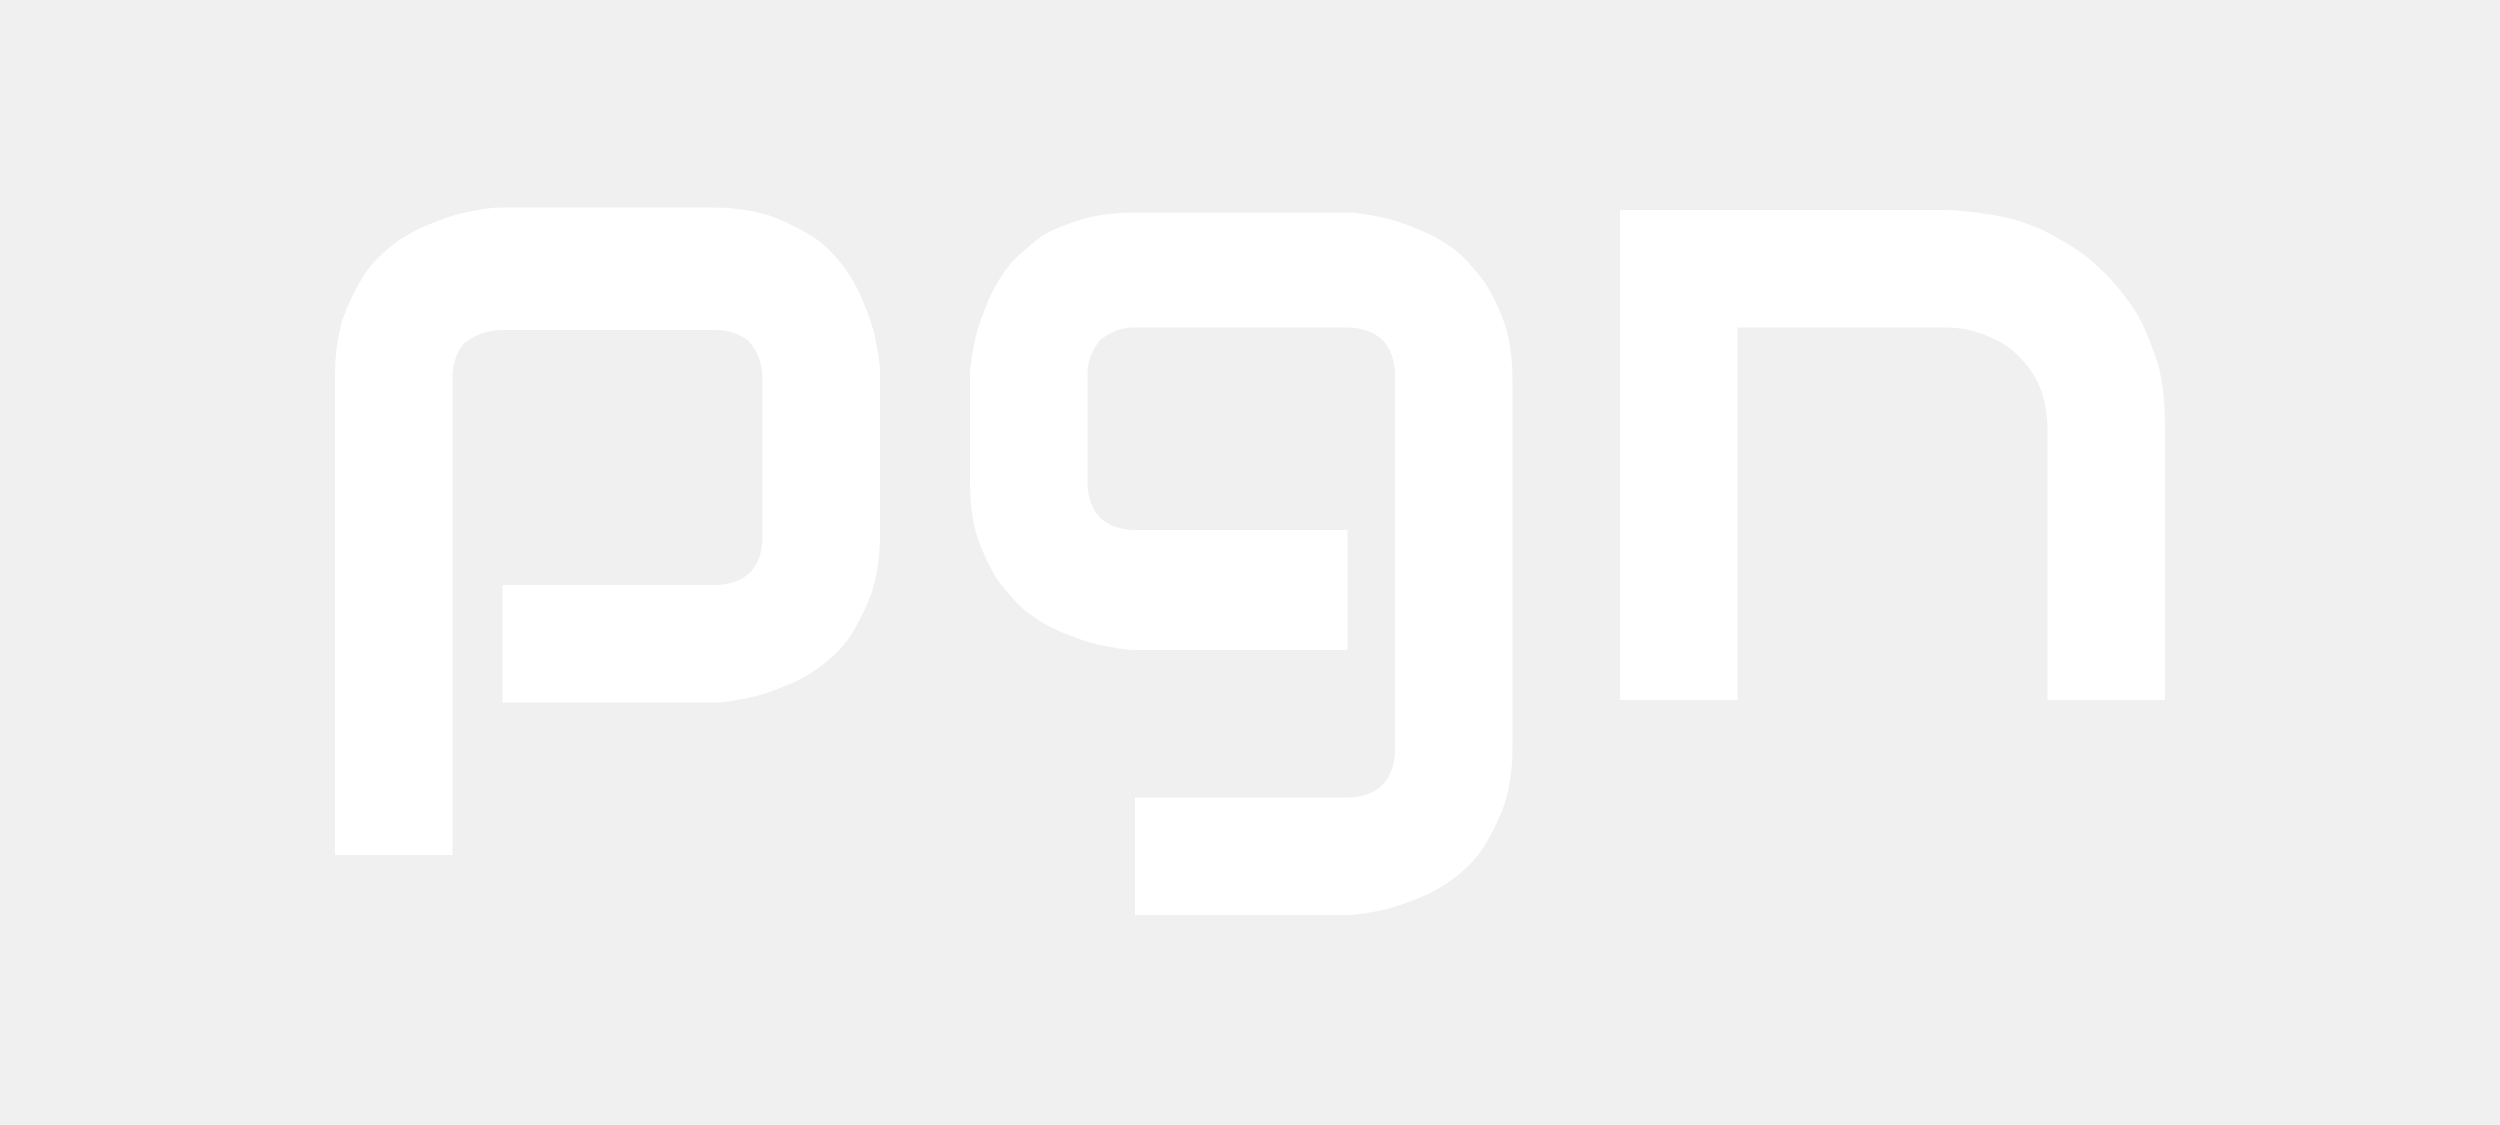
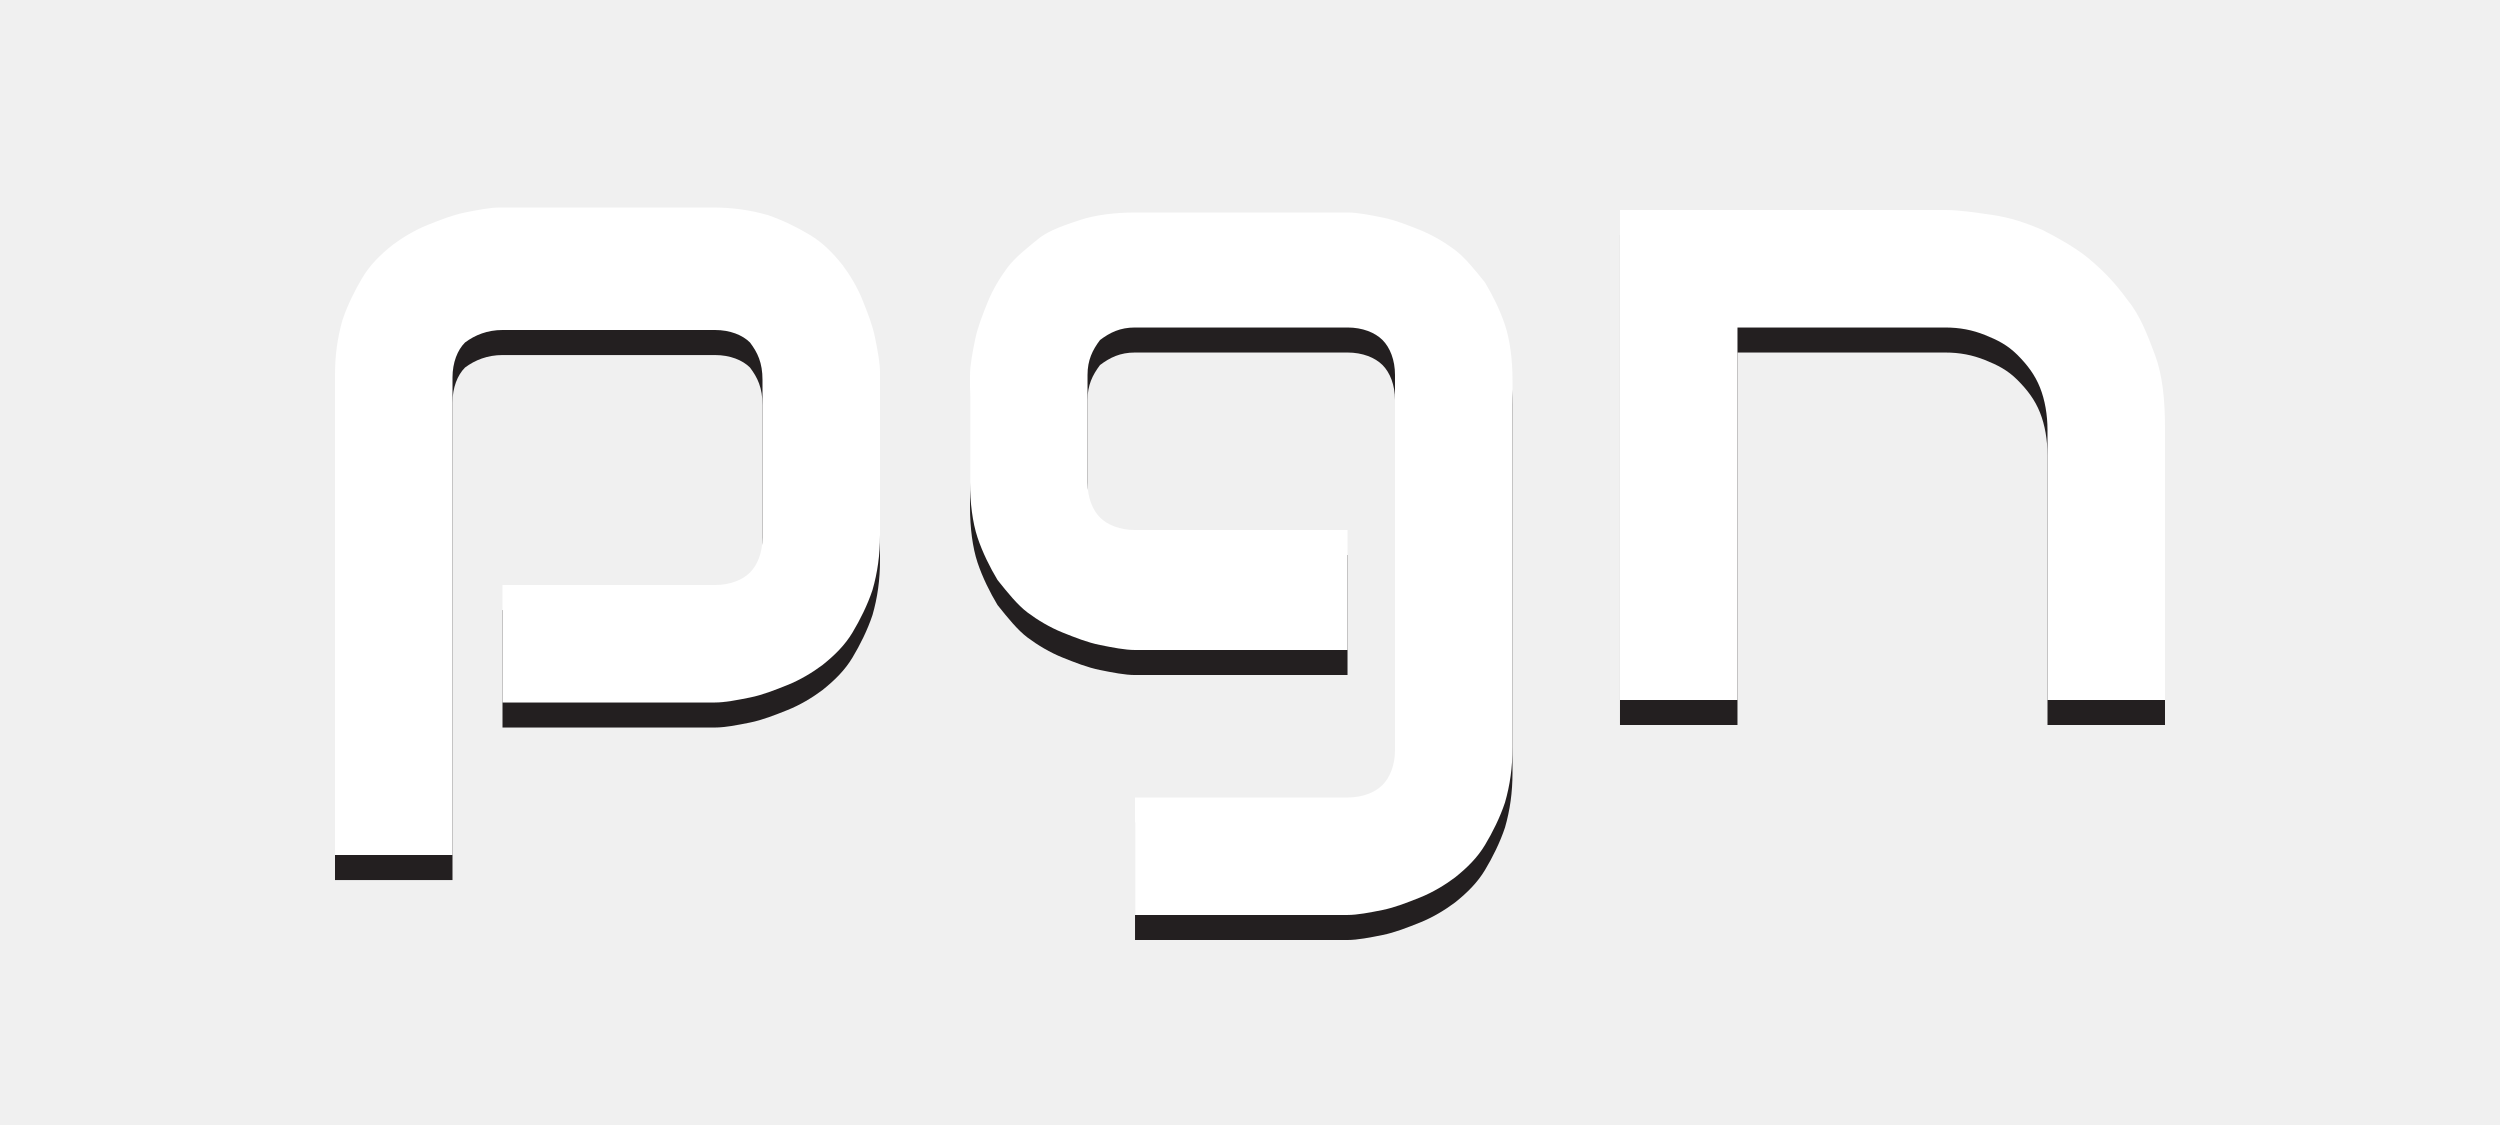
- <svg xmlns="http://www.w3.org/2000/svg" version="1.1" id="Layer_1" x="0px" y="0px" width="100px" height="45px" viewBox="0 0 100 45" style="enable-background:new 0 0 100 45;" xml:space="preserve">
-   <g>
-     <path style="fill:#FFFFFF;" d="M35.2,21.4c0,0.8-0.1,1.5-0.3,2.2c-0.2,0.6-0.5,1.2-0.8,1.7c-0.3,0.5-0.7,0.9-1.2,1.3   c-0.4,0.3-0.9,0.6-1.4,0.8c-0.5,0.2-1,0.4-1.5,0.5c-0.5,0.1-1,0.2-1.4,0.2h-8.5v-4.7h8.5c0.6,0,1.1-0.2,1.4-0.5   c0.3-0.3,0.5-0.8,0.5-1.4v-6.3c0-0.7-0.2-1.1-0.5-1.5c-0.3-0.3-0.8-0.5-1.4-0.5h-8.5c-0.6,0-1.1,0.2-1.5,0.5   c-0.3,0.3-0.5,0.8-0.5,1.4v19.1h-4.7V15c0-0.8,0.1-1.5,0.3-2.2c0.2-0.6,0.5-1.2,0.8-1.7c0.3-0.5,0.7-0.9,1.2-1.3   c0.4-0.3,0.9-0.6,1.4-0.8c0.5-0.2,1-0.4,1.5-0.5s1-0.2,1.4-0.2h8.5c0.8,0,1.5,0.1,2.2,0.3c0.6,0.2,1.2,0.5,1.7,0.8   c0.5,0.3,0.9,0.7,1.3,1.2c0.3,0.4,0.6,0.9,0.8,1.4c0.2,0.5,0.4,1,0.5,1.5c0.1,0.5,0.2,1,0.2,1.4V21.4z" />
-     <path style="fill:#FFFFFF;" d="M60.5,29.9c0,0.8-0.1,1.5-0.3,2.2c-0.2,0.6-0.5,1.2-0.8,1.7c-0.3,0.5-0.7,0.9-1.2,1.3   c-0.4,0.3-0.9,0.6-1.4,0.8c-0.5,0.2-1,0.4-1.5,0.5c-0.5,0.1-1,0.2-1.4,0.2h-8.5v-4.7h8.5c0.6,0,1.1-0.2,1.4-0.5   c0.3-0.3,0.5-0.8,0.5-1.4V15c0-0.6-0.2-1.1-0.5-1.4c-0.3-0.3-0.8-0.5-1.4-0.5h-8.5c-0.6,0-1,0.2-1.4,0.5c-0.3,0.4-0.5,0.8-0.5,1.4   v4.3c0,0.6,0.2,1.1,0.5,1.4c0.3,0.3,0.8,0.5,1.4,0.5h8.5V26h-8.5c-0.4,0-0.9-0.1-1.4-0.2c-0.5-0.1-1-0.3-1.5-0.5   c-0.5-0.2-1-0.5-1.4-0.8c-0.4-0.3-0.8-0.8-1.2-1.3c-0.3-0.5-0.6-1.1-0.8-1.7c-0.2-0.6-0.3-1.4-0.3-2.2V15c0-0.4,0.1-0.9,0.2-1.4   c0.1-0.5,0.3-1,0.5-1.5c0.2-0.5,0.5-1,0.8-1.4c0.3-0.4,0.8-0.8,1.3-1.2C42,9.2,42.6,9,43.2,8.8c0.6-0.2,1.4-0.3,2.2-0.3h8.5   c0.4,0,0.9,0.1,1.4,0.2c0.5,0.1,1,0.3,1.5,0.5c0.5,0.2,1,0.5,1.4,0.8c0.4,0.3,0.8,0.8,1.2,1.3c0.3,0.5,0.6,1.1,0.8,1.7   c0.2,0.6,0.3,1.4,0.3,2.2V29.9z" />
-     <path style="fill:#FFFFFF;" d="M64.8,8.4h2.4h10.6c0.6,0,1.2,0.1,1.9,0.2c0.7,0.1,1.3,0.3,2,0.6c0.6,0.3,1.3,0.7,1.8,1.1   c0.6,0.5,1.1,1,1.6,1.7c0.5,0.6,0.8,1.4,1.1,2.2c0.3,0.8,0.4,1.8,0.4,2.9v10.9h-4.7V17.2c0-0.6-0.1-1.2-0.3-1.7s-0.5-0.9-0.9-1.3   c-0.4-0.4-0.8-0.6-1.3-0.8c-0.5-0.2-1-0.3-1.6-0.3h-8.3v14.9h-4.7V10.8V8.4z" />
+ <svg xmlns="http://www.w3.org/2000/svg" version="1.1" x="0px" y="0px" width="100px" height="45px" viewBox="0 0 100 45" enable-background="new 0 0 100 45" xml:space="preserve">
+   <g id="Layer_2">
+     <g>
+       <path fill="#231F20" d="M35.2,22.401c0,0.8-0.1,1.5-0.3,2.2c-0.2,0.601-0.5,1.2-0.8,1.7c-0.3,0.5-0.7,0.9-1.2,1.3    c-0.4,0.301-0.9,0.601-1.4,0.801c-0.5,0.199-1,0.399-1.5,0.5c-0.5,0.1-1,0.199-1.4,0.199h-8.5v-4.699h8.5c0.6,0,1.1-0.2,1.4-0.501    c0.3-0.3,0.5-0.8,0.5-1.399v-6.3c0-0.7-0.2-1.1-0.5-1.5c-0.3-0.3-0.8-0.5-1.4-0.5h-8.5c-0.6,0-1.1,0.2-1.5,0.5    c-0.3,0.3-0.5,0.8-0.5,1.4v19.1h-4.7v-19.2c0-0.8,0.1-1.5,0.3-2.2c0.2-0.6,0.5-1.2,0.8-1.7s0.7-0.9,1.2-1.3    c0.4-0.3,0.9-0.6,1.4-0.8s1-0.4,1.5-0.5s1-0.2,1.4-0.2h8.5c0.8,0,1.5,0.1,2.2,0.3c0.6,0.2,1.2,0.5,1.7,0.8    c0.5,0.3,0.9,0.7,1.3,1.2c0.3,0.4,0.6,0.9,0.8,1.4s0.4,1,0.5,1.5s0.2,1,0.2,1.4V22.401z" />
+       <path fill="#231F20" d="M60.5,30.901c0,0.8-0.1,1.5-0.3,2.199c-0.2,0.601-0.5,1.2-0.8,1.7c-0.301,0.5-0.7,0.9-1.2,1.3    c-0.4,0.301-0.9,0.601-1.4,0.801c-0.5,0.199-1,0.399-1.5,0.5c-0.5,0.1-1,0.199-1.399,0.199h-8.5v-4.699h8.5    c0.6,0,1.1-0.2,1.399-0.5c0.3-0.301,0.5-0.801,0.5-1.4v-15c0-0.6-0.2-1.1-0.5-1.4c-0.3-0.3-0.8-0.5-1.399-0.5h-8.5    c-0.6,0-1,0.2-1.4,0.5c-0.3,0.4-0.5,0.8-0.5,1.4v4.3c0,0.6,0.2,1.1,0.5,1.4c0.3,0.3,0.8,0.5,1.4,0.5h8.5v4.8h-8.5    c-0.4,0-0.9-0.1-1.4-0.2c-0.5-0.1-1-0.3-1.5-0.5s-1-0.5-1.4-0.8s-0.8-0.8-1.2-1.3c-0.3-0.5-0.6-1.101-0.8-1.7    c-0.2-0.6-0.3-1.4-0.3-2.2v-4.3c0-0.4,0.1-0.9,0.2-1.4s0.3-1,0.5-1.5s0.5-1,0.8-1.4c0.3-0.4,0.8-0.8,1.3-1.2    c0.4-0.3,1-0.5,1.6-0.7c0.6-0.2,1.4-0.3,2.2-0.3h8.5c0.399,0,0.899,0.1,1.399,0.2c0.5,0.1,1,0.3,1.5,0.5c0.5,0.2,1,0.5,1.4,0.8    c0.399,0.3,0.8,0.8,1.2,1.3c0.3,0.5,0.6,1.1,0.8,1.7s0.3,1.4,0.3,2.2V30.901z" />
+       <path fill="#231F20" d="M64.8,9.401h2.4h10.6c0.601,0,1.2,0.1,1.9,0.2s1.3,0.3,2,0.6c0.6,0.3,1.3,0.7,1.8,1.1    c0.6,0.5,1.1,1,1.6,1.7c0.5,0.6,0.801,1.4,1.101,2.2c0.3,0.8,0.399,1.8,0.399,2.9v10.9H81.9v-10.8c0-0.6-0.101-1.2-0.301-1.7    c-0.199-0.5-0.5-0.9-0.899-1.3c-0.4-0.4-0.8-0.6-1.3-0.8c-0.5-0.2-1-0.3-1.601-0.3h-8.3v14.9h-4.7v-17.2V9.401z" />
+     </g>
+   </g>
+   <g id="Layer_1">
+     <g>
+       <path fill="#FFFFFF" d="M35.2,21.4c0,0.8-0.1,1.5-0.3,2.2c-0.2,0.601-0.5,1.2-0.8,1.7c-0.3,0.5-0.7,0.9-1.2,1.3    C32.5,26.9,32,27.2,31.5,27.4C31,27.6,30.5,27.8,30,27.9C29.5,28,29,28.1,28.6,28.1h-8.5V23.4h8.5c0.6,0,1.1-0.2,1.4-0.5    c0.3-0.3,0.5-0.8,0.5-1.4v-6.3c0-0.7-0.2-1.1-0.5-1.5c-0.3-0.3-0.8-0.5-1.4-0.5h-8.5c-0.6,0-1.1,0.2-1.5,0.5    c-0.3,0.3-0.5,0.8-0.5,1.4v19.1h-4.7V15c0-0.8,0.1-1.5,0.3-2.2c0.2-0.6,0.5-1.2,0.8-1.7s0.7-0.9,1.2-1.3c0.4-0.3,0.9-0.6,1.4-0.8    s1-0.4,1.5-0.5s1-0.2,1.4-0.2h8.5c0.8,0,1.5,0.1,2.2,0.3c0.6,0.2,1.2,0.5,1.7,0.8c0.5,0.3,0.9,0.7,1.3,1.2    c0.3,0.4,0.6,0.9,0.8,1.4s0.4,1,0.5,1.5s0.2,1,0.2,1.4V21.4z" />
+       <path fill="#FFFFFF" d="M60.5,29.9c0,0.8-0.1,1.5-0.3,2.199c-0.2,0.601-0.5,1.2-0.8,1.7c-0.301,0.5-0.7,0.9-1.2,1.3    C57.8,35.4,57.3,35.7,56.8,35.9c-0.5,0.199-1,0.399-1.5,0.5c-0.5,0.1-1,0.199-1.399,0.199h-8.5V31.9h8.5c0.6,0,1.1-0.2,1.399-0.5    c0.3-0.301,0.5-0.801,0.5-1.4V15c0-0.6-0.2-1.1-0.5-1.4c-0.3-0.3-0.8-0.5-1.399-0.5h-8.5c-0.6,0-1,0.2-1.4,0.5    c-0.3,0.4-0.5,0.8-0.5,1.4v4.3c0,0.6,0.2,1.1,0.5,1.4c0.3,0.3,0.8,0.5,1.4,0.5h8.5V26h-8.5c-0.4,0-0.9-0.1-1.4-0.2    c-0.5-0.1-1-0.3-1.5-0.5s-1-0.5-1.4-0.8s-0.8-0.8-1.2-1.3c-0.3-0.5-0.6-1.1-0.8-1.7c-0.2-0.6-0.3-1.4-0.3-2.2V15    c0-0.4,0.1-0.9,0.2-1.4s0.3-1,0.5-1.5s0.5-1,0.8-1.4c0.3-0.4,0.8-0.8,1.3-1.2c0.4-0.3,1-0.5,1.6-0.7c0.6-0.2,1.4-0.3,2.2-0.3h8.5    C54.3,8.5,54.8,8.6,55.3,8.7c0.5,0.1,1,0.3,1.5,0.5c0.5,0.2,1,0.5,1.4,0.8c0.399,0.3,0.8,0.8,1.2,1.3c0.3,0.5,0.6,1.1,0.8,1.7    s0.3,1.4,0.3,2.2V29.9z" />
+       <path fill="#FFFFFF" d="M64.8,8.4h2.4h10.6c0.601,0,1.2,0.1,1.9,0.2s1.3,0.3,2,0.6c0.6,0.3,1.3,0.7,1.8,1.1c0.6,0.5,1.1,1,1.6,1.7    c0.5,0.6,0.801,1.4,1.101,2.2C86.5,15,86.6,16,86.6,17.1V28H81.9V17.2c0-0.6-0.101-1.2-0.301-1.7C81.4,15,81.1,14.6,80.7,14.2    c-0.4-0.4-0.8-0.6-1.3-0.8c-0.5-0.2-1-0.3-1.601-0.3h-8.3V28h-4.7V10.8V8.4z" />
+     </g>
  </g>
</svg>
